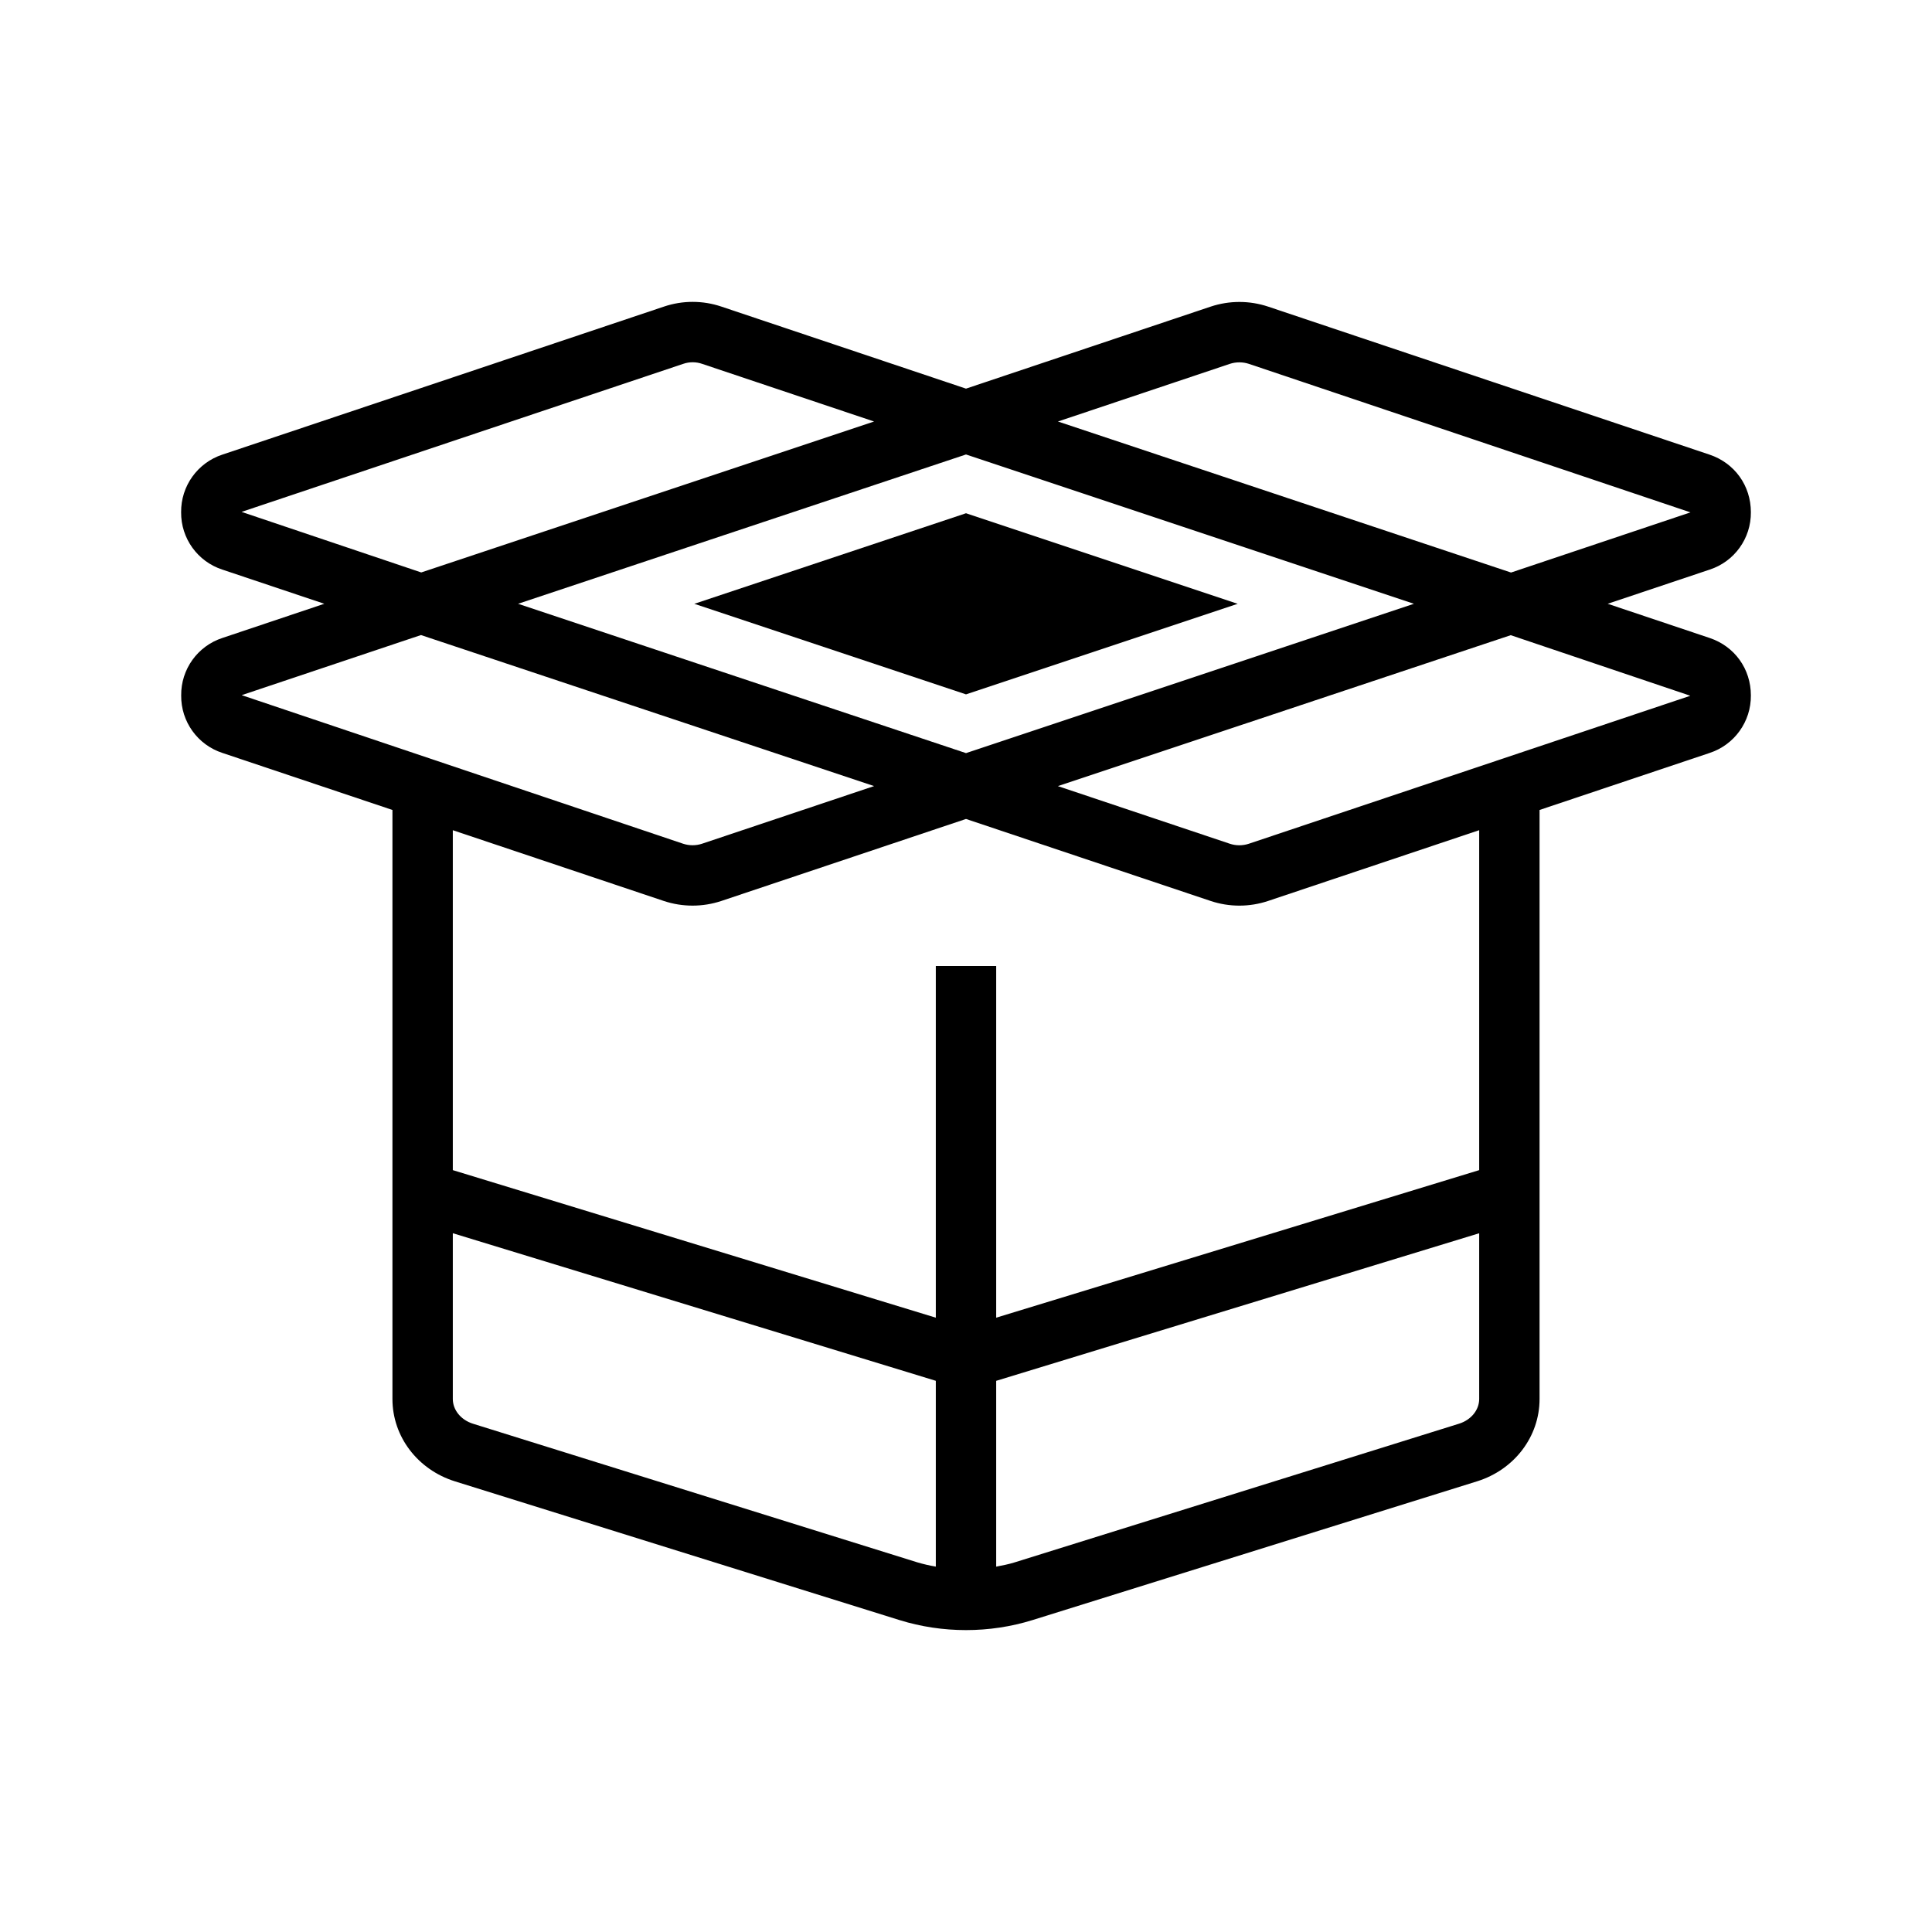
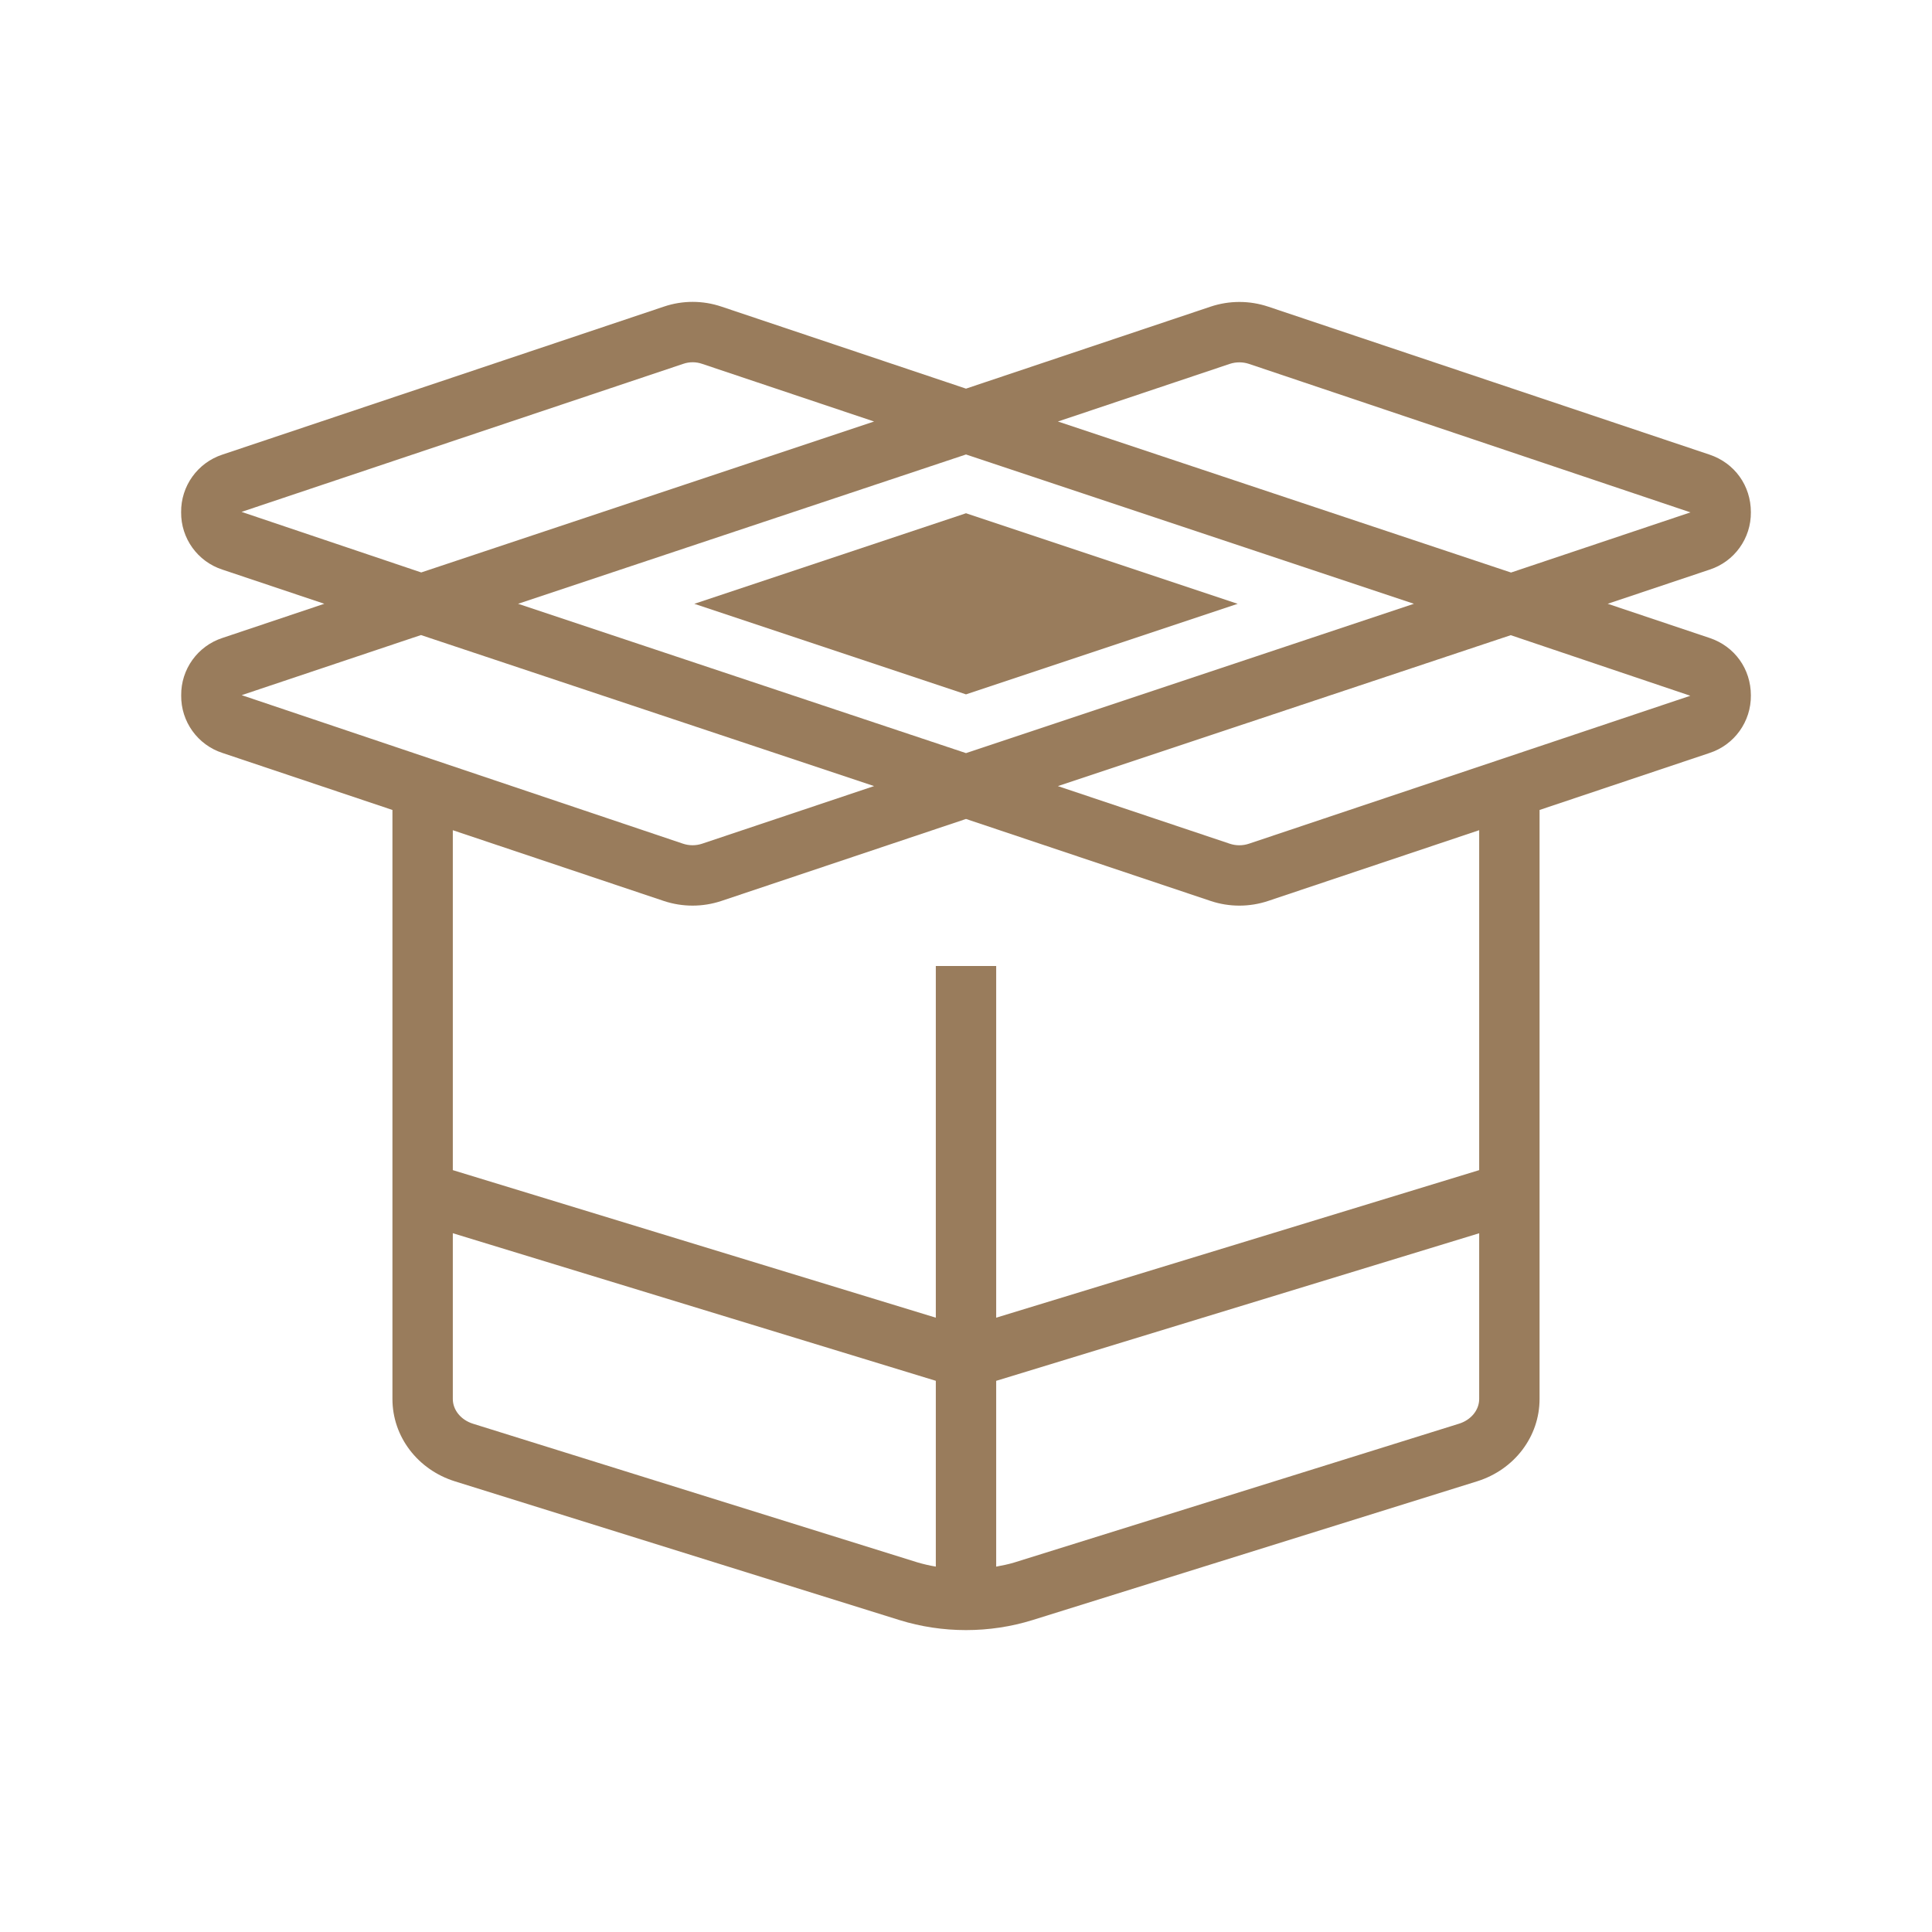
<svg xmlns="http://www.w3.org/2000/svg" height="96" viewBox="0 0 64 64" width="96">
-   <path d="m23 20.002 9-3 9 3-9 3z" fill="currentColor" />
-   <path d="m56.635 21.134-3.378-1.133 3.378-1.132a1.978 1.978 0 0 0 1.365-1.902c0-.88-.538-1.628-1.37-1.907l-14.619-4.902a3.012 3.012 0 0 0 -1.909 0l-8.102 2.716-8.101-2.717a2.974 2.974 0 0 0 -1.901-.002l-7.458 2.501c-3.608 1.21-7.08 2.373-7.172 2.403a1.988 1.988 0 0 0 -1.368 1.91 1.978 1.978 0 0 0 1.367 1.9l3.376 1.132-3.372 1.131a1.98 1.98 0 0 0 -1.369 1.906 1.98 1.98 0 0 0 1.369 1.905l5.629 1.888v19.512c0 1.245.833 2.342 2.072 2.729l14.724 4.595c.711.221 1.457.332 2.204.332s1.493-.111 2.204-.332l14.725-4.596c1.238-.386 2.071-1.483 2.071-2.728v-19.512l5.629-1.887a1.985 1.985 0 0 0 1.371-1.908c0-.876-.536-1.624-1.365-1.902zm-15.897-9.08c.205-.068.43-.068.635 0l14.626 4.919-5.944 1.993-15.01-5.003zm-23.576 7.947 14.838-4.946 14.838 4.946-14.838 4.947zm-9.16-3.044 7.174-2.405 7.459-2.5a.958.958 0 0 1 .627.002l5.693 1.909-15.001 5zm5.943 4.08 15.01 5.003-5.695 1.908a1 1 0 0 1 -.635 0l-14.619-4.92zm1.724 26.126c-.4-.125-.669-.455-.669-.82v-5.491l16 4.889v6.155a5.203 5.203 0 0 1 -.608-.14zm32.663-.001-14.724 4.595c-.199.062-.404.101-.608.14v-6.155l16-4.889v5.491c0 .364-.269.694-.668.818zm.668-8.4-16 4.888v-11.65h-2v11.65l-16-4.888v-11.26l6.99 2.344a3.021 3.021 0 0 0 1.907-.001l8.103-2.716 8.102 2.716a3.006 3.006 0 0 0 1.907 0l6.991-2.344zm-7.628-10.813a1 1 0 0 1 -.635 0l-5.693-1.908 15.001-5 5.949 2.007z" fill="currentColor" />
+   <path d="m23 20.002 9-3 9 3-9 3z" fill="#997c5c" />
+   <path d="m56.635 21.134-3.378-1.133 3.378-1.132a1.978 1.978 0 0 0 1.365-1.902c0-.88-.538-1.628-1.37-1.907l-14.619-4.902a3.012 3.012 0 0 0 -1.909 0l-8.102 2.716-8.101-2.717a2.974 2.974 0 0 0 -1.901-.002l-7.458 2.501c-3.608 1.21-7.08 2.373-7.172 2.403a1.988 1.988 0 0 0 -1.368 1.91 1.978 1.978 0 0 0 1.367 1.9l3.376 1.132-3.372 1.131a1.98 1.98 0 0 0 -1.369 1.906 1.98 1.98 0 0 0 1.369 1.905l5.629 1.888v19.512c0 1.245.833 2.342 2.072 2.729l14.724 4.595c.711.221 1.457.332 2.204.332s1.493-.111 2.204-.332l14.725-4.596c1.238-.386 2.071-1.483 2.071-2.728v-19.512l5.629-1.887a1.985 1.985 0 0 0 1.371-1.908c0-.876-.536-1.624-1.365-1.902zm-15.897-9.08c.205-.068.43-.068.635 0l14.626 4.919-5.944 1.993-15.01-5.003zm-23.576 7.947 14.838-4.946 14.838 4.946-14.838 4.947zm-9.16-3.044 7.174-2.405 7.459-2.5a.958.958 0 0 1 .627.002l5.693 1.909-15.001 5zm5.943 4.08 15.01 5.003-5.695 1.908a1 1 0 0 1 -.635 0l-14.619-4.92zm1.724 26.126c-.4-.125-.669-.455-.669-.82v-5.491l16 4.889v6.155a5.203 5.203 0 0 1 -.608-.14zm32.663-.001-14.724 4.595c-.199.062-.404.101-.608.14v-6.155l16-4.889v5.491c0 .364-.269.694-.668.818zm.668-8.4-16 4.888v-11.65h-2v11.65l-16-4.888v-11.26l6.99 2.344a3.021 3.021 0 0 0 1.907-.001l8.103-2.716 8.102 2.716a3.006 3.006 0 0 0 1.907 0l6.991-2.344zm-7.628-10.813a1 1 0 0 1 -.635 0l-5.693-1.908 15.001-5 5.949 2.007z" fill="#997c5c" />
</svg>
